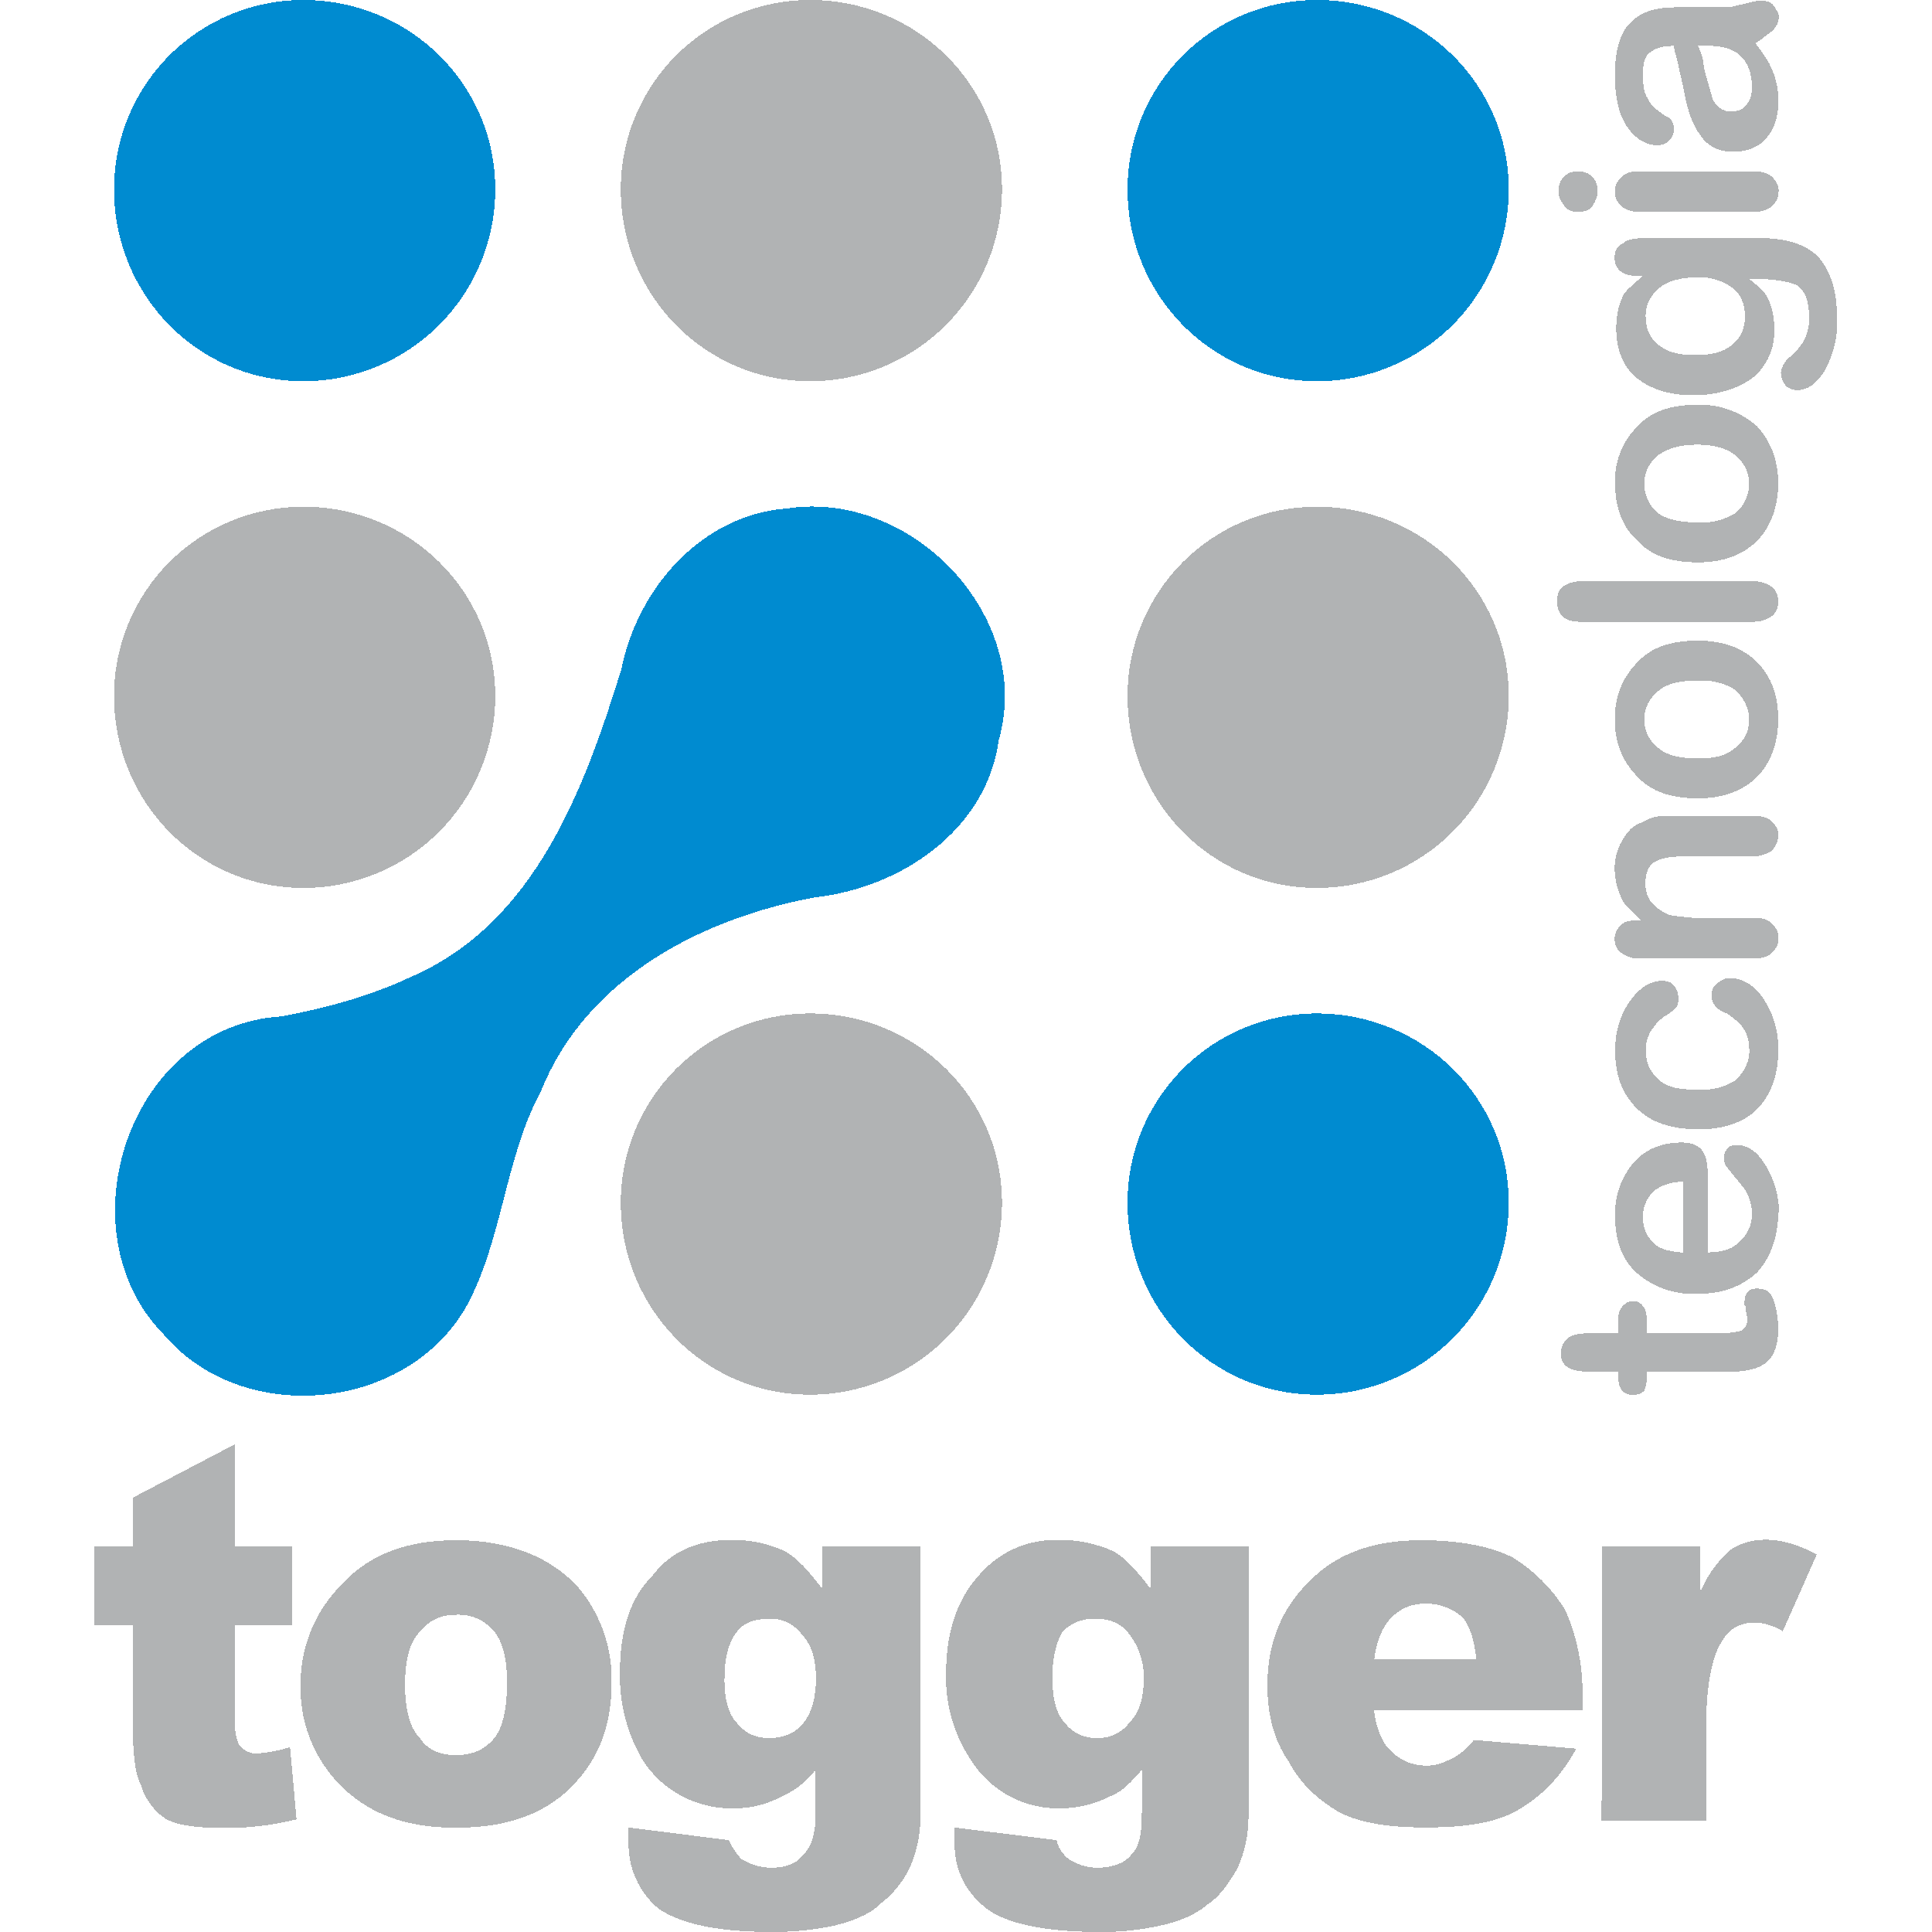
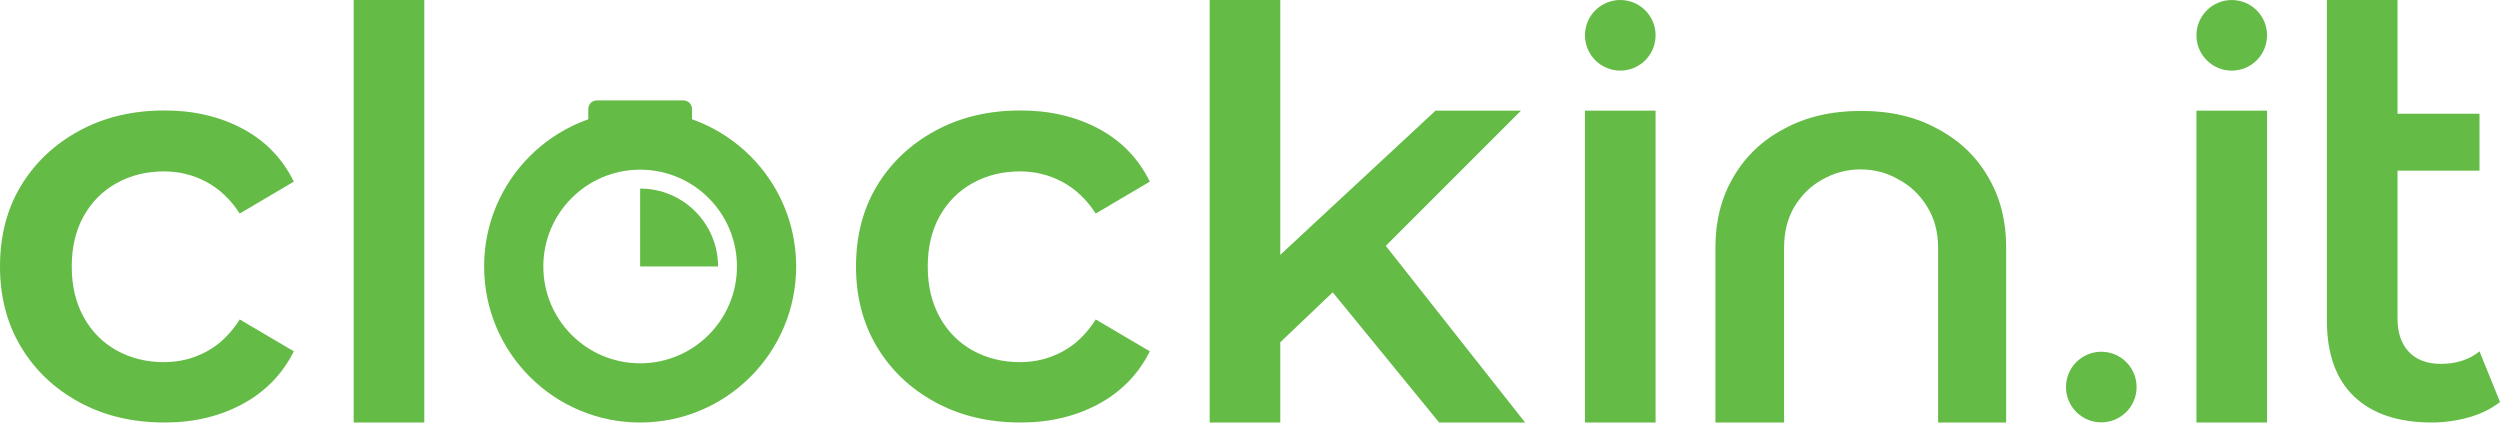
- <svg xmlns="http://www.w3.org/2000/svg" xmlns:xlink="http://www.w3.org/1999/xlink" width="300" height="300" shape-rendering="crispEdges" viewBox="0 0 79.376 79.376" version="1.1" id="svg29">
-   <path d="m 9.643,59.341 v 4.204 h 2.363 v 3.239 H 9.643 v 3.938 c 0,0.444 0.089,0.788 0.177,0.965 0.177,0.177 0.355,0.355 0.699,0.355 a 5.435,5.435 0 0 0 1.398,-0.266 l 0.266,2.973 a 11.979,11.979 0 0 1 -2.973,0.355 c -1.054,0 -1.841,-0.089 -2.363,-0.355 C 6.404,74.481 5.972,73.959 5.794,73.349 5.528,72.828 5.45,71.952 5.45,70.632 V 66.783 H 3.875 v -3.239 h 1.575 v -2.008 z m 2.706,9.883 a 5.768,5.768 0 0 1 1.753,-4.193 c 1.142,-1.22 2.718,-1.752 4.636,-1.752 2.185,0 3.938,0.699 5.08,2.008 a 5.879,5.879 0 0 1 1.309,3.849 c 0,1.752 -0.521,3.15 -1.664,4.292 -1.142,1.142 -2.706,1.664 -4.725,1.664 -1.841,0 -3.239,-0.444 -4.381,-1.398 a 5.657,5.657 0 0 1 -2.008,-4.459 z m 4.293,0 c 0,0.965 0.177,1.752 0.61,2.185 0.344,0.521 0.876,0.699 1.486,0.699 0.61,0 1.131,-0.177 1.575,-0.699 0.344,-0.444 0.521,-1.22 0.521,-2.274 0,-0.965 -0.177,-1.664 -0.521,-2.096 -0.444,-0.521 -0.965,-0.699 -1.486,-0.699 -0.699,0 -1.131,0.177 -1.575,0.699 -0.444,0.444 -0.61,1.22 -0.61,2.185 z m 17.148,-5.69 h 4.026 v 11.203 a 5.102,5.102 0 0 1 -0.444,2.008 4.104,4.104 0 0 1 -1.22,1.486 c -0.444,0.444 -1.142,0.699 -1.841,0.876 a 11.979,11.979 0 0 1 -2.629,0.266 c -2.274,0 -3.76,-0.355 -4.636,-0.965 a 3.439,3.438 0 0 1 -1.22,-2.717 v -0.61 l 4.115,0.521 a 3.217,3.217 0 0 0 0.521,0.788 c 0.344,0.177 0.699,0.344 1.22,0.344 0.61,0 1.054,-0.177 1.309,-0.521 0.355,-0.344 0.521,-0.876 0.521,-1.752 v -1.752 a 3.439,3.438 0 0 1 -1.309,1.054 4.104,4.104 0 0 1 -2.096,0.532 4.326,4.326 0 0 1 -3.671,-1.93 6.766,6.766 0 0 1 -0.965,-3.671 c 0,-1.752 0.444,-3.061 1.32,-3.938 0.788,-1.054 1.919,-1.486 3.239,-1.486 a 5.102,5.102 0 0 1 2.185,0.444 c 0.521,0.266 1.054,0.876 1.575,1.575 z m -4.026,5.513 c 0,0.788 0.177,1.398 0.521,1.752 0.355,0.433 0.788,0.61 1.32,0.61 0.532,0 1.054,-0.177 1.398,-0.61 0.344,-0.433 0.521,-1.054 0.521,-1.841 0,-0.788 -0.177,-1.398 -0.61,-1.841 a 1.553,1.553 0 0 0 -1.309,-0.61 c -0.61,0 -1.054,0.177 -1.32,0.521 -0.344,0.444 -0.521,1.054 -0.521,2.008 z m 17.503,-5.513 h 4.026 v 11.203 a 5.102,5.102 0 0 1 -0.444,2.008 c -0.355,0.61 -0.699,1.142 -1.22,1.486 -0.521,0.444 -1.142,0.699 -1.93,0.876 a 10.87,10.87 0 0 1 -2.54,0.266 c -2.274,0 -3.849,-0.355 -4.636,-0.965 -0.876,-0.699 -1.309,-1.575 -1.309,-2.717 v -0.61 l 4.193,0.521 a 1.331,1.331 0 0 0 0.521,0.788 c 0.255,0.177 0.699,0.344 1.142,0.344 0.61,0 1.131,-0.177 1.398,-0.521 0.355,-0.344 0.444,-0.876 0.444,-1.752 v -1.752 c -0.444,0.521 -0.788,0.876 -1.22,1.054 -0.699,0.355 -1.398,0.532 -2.096,0.532 a 4.215,4.215 0 0 1 -3.671,-1.93 6.101,6.1 0 0 1 -1.054,-3.671 c 0,-1.752 0.521,-3.061 1.32,-3.938 a 4.104,4.104 0 0 1 3.328,-1.486 5.324,5.324 0 0 1 2.185,0.444 c 0.521,0.266 1.054,0.876 1.575,1.575 z m -4.026,5.513 c 0,0.788 0.177,1.398 0.521,1.752 0.344,0.433 0.788,0.61 1.309,0.61 0.521,0 0.965,-0.177 1.309,-0.61 0.444,-0.444 0.61,-1.054 0.61,-1.841 a 2.884,2.884 0 0 0 -0.61,-1.841 c -0.344,-0.444 -0.788,-0.61 -1.398,-0.61 a 1.775,1.775 0 0 0 -1.32,0.521 c -0.266,0.444 -0.433,1.054 -0.433,2.008 z m 21.785,1.22 h -8.574 c 0.089,0.699 0.266,1.131 0.521,1.486 0.444,0.521 0.965,0.788 1.664,0.788 0.433,0 0.788,-0.177 1.131,-0.355 a 2.773,2.773 0 0 0 0.788,-0.699 l 4.204,0.355 c -0.61,1.131 -1.398,1.919 -2.274,2.451 -0.965,0.61 -2.274,0.788 -3.938,0.788 -1.486,0 -2.629,-0.177 -3.505,-0.61 -0.876,-0.521 -1.575,-1.131 -2.096,-2.096 -0.61,-0.876 -0.876,-1.93 -0.876,-3.15 0,-1.752 0.61,-3.15 1.664,-4.193 1.142,-1.22 2.718,-1.752 4.636,-1.752 1.664,0 2.884,0.266 3.76,0.699 a 6.544,6.544 0 0 1 2.185,2.185 8.43,8.43 0 0 1 0.699,3.594 z m -4.37,-2.107 c -0.089,-0.788 -0.266,-1.398 -0.61,-1.752 a 2.218,2.218 0 0 0 -1.486,-0.521 1.886,1.886 0 0 0 -1.575,0.788 c -0.266,0.355 -0.444,0.876 -0.521,1.486 z m 5.158,-4.636 h 4.026 v 1.93 a 4.659,4.659 0 0 1 1.22,-1.752 c 0.344,-0.266 0.876,-0.444 1.486,-0.444 0.61,0 1.309,0.177 2.096,0.61 l -1.398,3.15 c -0.444,-0.266 -0.876,-0.355 -1.142,-0.355 -0.61,0 -1.054,0.266 -1.309,0.699 -0.444,0.61 -0.699,1.841 -0.699,3.671 V 74.791 H 65.802 Z m 7.243,-8.918 c 0,0.666 -0.166,1.098 -0.499,1.375 -0.333,0.277 -0.876,0.388 -1.708,0.388 h -3.194 v 0.222 c 0,0.277 -0.055,0.444 -0.111,0.555 -0.111,0.111 -0.277,0.166 -0.444,0.166 -0.166,0 -0.333,-0.055 -0.444,-0.166 -0.111,-0.111 -0.166,-0.333 -0.166,-0.555 v -0.222 h -0.987 c -0.499,0 -0.821,-0.055 -1.043,-0.166 -0.222,-0.111 -0.333,-0.333 -0.333,-0.599 0,-0.266 0.111,-0.499 0.333,-0.666 0.166,-0.111 0.499,-0.166 0.932,-0.166 h 1.098 v -0.599 c 0,-0.222 0.055,-0.388 0.166,-0.499 0.111,-0.111 0.222,-0.222 0.444,-0.222 0.222,0 0.333,0.111 0.444,0.277 0.111,0.166 0.111,0.388 0.111,0.71 v 0.333 H 70.738 c 0.388,0 0.666,-0.055 0.821,-0.111 0.166,-0.111 0.222,-0.222 0.222,-0.444 0,-0.222 -0.055,-0.333 -0.055,-0.388 0,-0.111 0,-0.166 -0.055,-0.222 0,-0.333 0.055,-0.444 0.166,-0.555 0.111,-0.111 0.222,-0.111 0.388,-0.111 0.277,0 0.499,0.111 0.61,0.388 0.111,0.277 0.222,0.721 0.222,1.264 z m -5.557,-4.57 c 0,0.444 0.166,0.765 0.444,1.043 0.277,0.277 0.721,0.333 1.209,0.388 v -2.917 c -0.499,0 -0.932,0.166 -1.209,0.388 a 1.442,1.442 0 0 0 -0.444,1.098 z m 5.557,-0.222 c 0,1.043 -0.333,1.874 -0.876,2.473 -0.61,0.555 -1.375,0.876 -2.529,0.876 A 3.549,3.549 0 0 1 67.233,52.286 C 66.634,51.743 66.357,50.966 66.357,49.968 a 3.217,3.217 0 0 1 0.765,-2.207 c 0.488,-0.555 1.154,-0.821 1.985,-0.821 0.388,0 0.666,0.111 0.832,0.333 0.166,0.222 0.222,0.555 0.222,0.987 v 3.194 c 0.555,0 0.987,-0.111 1.32,-0.444 0.333,-0.333 0.499,-0.666 0.499,-1.154 0,-0.333 -0.111,-0.721 -0.333,-1.043 l -0.71,-0.876 c -0.111,-0.166 -0.111,-0.277 -0.111,-0.333 0,-0.166 0.055,-0.333 0.166,-0.444 0.111,-0.111 0.222,-0.111 0.388,-0.111 0.444,0 0.821,0.277 1.154,0.821 0.333,0.543 0.555,1.209 0.555,1.93 z m 0,-6.6 c 0,0.987 -0.333,1.819 -0.876,2.363 -0.544,0.543 -1.375,0.821 -2.363,0.821 -1.154,0 -1.985,-0.277 -2.584,-0.876 -0.599,-0.599 -0.876,-1.375 -0.876,-2.363 0,-0.821 0.222,-1.486 0.61,-2.03 0.388,-0.543 0.821,-0.832 1.32,-0.832 0.222,0 0.388,0.055 0.499,0.222 0.111,0.111 0.166,0.277 0.166,0.499 0,0.166 0,0.277 -0.111,0.388 -0.111,0.111 -0.166,0.166 -0.333,0.277 a 1.664,1.664 0 0 0 -0.555,0.499 1.442,1.442 0 0 0 -0.333,0.987 c 0,0.499 0.166,0.876 0.555,1.209 0.388,0.333 0.876,0.388 1.597,0.388 a 2.551,2.551 0 0 0 1.542,-0.388 c 0.333,-0.333 0.555,-0.721 0.555,-1.209 0,-0.488 -0.111,-0.765 -0.333,-1.043 -0.166,-0.166 -0.333,-0.333 -0.61,-0.499 -0.166,-0.055 -0.333,-0.166 -0.388,-0.222 -0.166,-0.166 -0.222,-0.333 -0.222,-0.499 0,-0.166 0.055,-0.388 0.222,-0.499 0.166,-0.111 0.277,-0.222 0.499,-0.222 0.555,0 1.043,0.277 1.431,0.876 0.388,0.599 0.599,1.264 0.599,2.152 z m 0,-8.862 c 0,0.222 -0.111,0.444 -0.277,0.61 -0.166,0.111 -0.444,0.222 -0.721,0.222 h -2.806 c -0.555,0 -0.987,0.055 -1.264,0.222 -0.277,0.166 -0.388,0.499 -0.388,0.876 0,0.377 0.111,0.666 0.333,0.876 a 1.997,1.997 0 0 0 0.666,0.444 c 0.111,0 0.277,0.055 0.499,0.055 0.277,0.055 0.555,0.055 0.932,0.055 h 2.041 c 0.333,0 0.555,0.055 0.721,0.222 0.166,0.166 0.277,0.333 0.277,0.61 0,0.277 -0.111,0.444 -0.277,0.61 -0.166,0.166 -0.444,0.222 -0.721,0.222 h -4.792 c -0.277,0 -0.499,-0.111 -0.666,-0.222 -0.166,-0.111 -0.277,-0.333 -0.277,-0.555 0,-0.277 0.111,-0.444 0.277,-0.61 0.166,-0.166 0.388,-0.166 0.666,-0.166 h 0.166 c -0.277,-0.277 -0.555,-0.499 -0.721,-0.721 a 2.884,2.884 0 0 1 -0.388,-1.431 c 0,-0.499 0.166,-0.932 0.388,-1.264 0.222,-0.333 0.388,-0.499 0.721,-0.61 0.166,-0.111 0.333,-0.166 0.499,-0.222 0.166,-0.055 0.555,-0.055 1.043,-0.055 h 3.084 c 0.277,0 0.555,0.055 0.721,0.222 0.166,0.166 0.277,0.333 0.277,0.61 z m -5.502,-4.792 c 0,0.499 0.222,0.876 0.555,1.154 0.388,0.333 0.932,0.444 1.653,0.444 0.721,0 1.154,-0.111 1.542,-0.444 0.388,-0.333 0.555,-0.666 0.555,-1.154 0,-0.488 -0.222,-0.876 -0.555,-1.209 a 2.551,2.551 0 0 0 -1.542,-0.388 c -0.765,0 -1.264,0.111 -1.653,0.444 -0.333,0.277 -0.555,0.666 -0.555,1.154 z m 5.502,0 c 0,0.987 -0.333,1.819 -0.876,2.363 -0.61,0.599 -1.431,0.876 -2.418,0.876 -1.098,0 -1.93,-0.277 -2.474,-0.876 a 3.106,3.106 0 0 1 -0.932,-2.363 3.106,3.106 0 0 1 0.932,-2.363 c 0.555,-0.61 1.375,-0.876 2.474,-0.876 0.987,0 1.819,0.277 2.418,0.876 0.599,0.599 0.876,1.375 0.876,2.363 z m 0,-4.847 c 0,0.277 -0.111,0.499 -0.277,0.61 -0.166,0.111 -0.388,0.222 -0.721,0.222 h -7.154 c -0.277,0 -0.555,-0.055 -0.71,-0.222 -0.155,-0.166 -0.222,-0.333 -0.222,-0.61 0,-0.277 0.055,-0.444 0.222,-0.61 0.166,-0.111 0.444,-0.222 0.71,-0.222 h 7.154 c 0.333,0 0.555,0.111 0.721,0.222 0.166,0.111 0.277,0.333 0.277,0.61 z m -5.502,-4.847 c 0,0.499 0.222,0.932 0.555,1.209 0.388,0.277 0.932,0.388 1.653,0.388 a 2.551,2.551 0 0 0 1.542,-0.388 c 0.333,-0.277 0.555,-0.71 0.555,-1.209 0,-0.499 -0.222,-0.876 -0.555,-1.154 -0.333,-0.277 -0.876,-0.444 -1.542,-0.444 -0.765,0 -1.264,0.166 -1.653,0.444 -0.333,0.277 -0.555,0.666 -0.555,1.154 z m 5.502,0 c 0,0.987 -0.333,1.819 -0.876,2.363 -0.61,0.599 -1.431,0.876 -2.418,0.876 -1.098,0 -1.93,-0.277 -2.474,-0.876 -0.61,-0.555 -0.932,-1.32 -0.932,-2.363 a 3.106,3.106 0 0 1 0.932,-2.363 c 0.555,-0.61 1.375,-0.876 2.474,-0.876 a 3.549,3.549 0 0 1 2.418,0.876 c 0.555,0.61 0.876,1.375 0.876,2.363 z m -5.446,-6.877 c 0,0.499 0.166,0.876 0.499,1.154 0.388,0.333 0.876,0.444 1.542,0.444 0.666,0 1.154,-0.111 1.542,-0.444 0.333,-0.277 0.499,-0.666 0.499,-1.154 0,-0.488 -0.166,-0.876 -0.499,-1.154 a 2.329,2.329 0 0 0 -1.431,-0.444 c -0.721,0 -1.264,0.166 -1.597,0.444 -0.333,0.277 -0.555,0.666 -0.555,1.154 z m 7.875,0.111 a 4.215,4.215 0 0 1 -0.499,2.096 c -0.333,0.555 -0.71,0.832 -1.154,0.832 -0.166,0 -0.333,-0.055 -0.444,-0.166 -0.111,-0.111 -0.222,-0.333 -0.222,-0.555 0,-0.111 0.055,-0.222 0.111,-0.333 0.055,-0.111 0.111,-0.166 0.222,-0.277 0.277,-0.222 0.444,-0.444 0.555,-0.61 a 1.886,1.886 0 0 0 0.277,-0.987 c 0,-0.71 -0.166,-1.154 -0.499,-1.375 -0.333,-0.166 -0.987,-0.277 -1.985,-0.277 0.277,0.222 0.555,0.444 0.71,0.666 a 2.662,2.662 0 0 1 0.333,1.375 2.44,2.44 0 0 1 -0.876,2.03 c -0.61,0.444 -1.431,0.721 -2.474,0.721 -0.987,0 -1.764,-0.277 -2.307,-0.721 -0.544,-0.444 -0.832,-1.154 -0.832,-2.03 0,-0.555 0.111,-1.043 0.333,-1.431 0.166,-0.222 0.444,-0.444 0.765,-0.721 h -0.222 c -0.277,0 -0.499,-0.055 -0.666,-0.166 -0.166,-0.111 -0.277,-0.333 -0.277,-0.555 0,-0.333 0.111,-0.499 0.333,-0.61 0.166,-0.166 0.499,-0.222 0.876,-0.222 h 4.792 c 1.098,0 1.875,0.277 2.363,0.765 0.499,0.555 0.776,1.375 0.776,2.529 z M 73.067,7.875 c 0,0.277 -0.111,0.444 -0.277,0.61 A 1.22,1.22 0 0 1 72.069,8.707 H 67.333 A 1.22,1.22 0 0 1 66.623,8.485 c -0.166,-0.166 -0.277,-0.333 -0.277,-0.61 0,-0.277 0.111,-0.444 0.277,-0.61 0.166,-0.166 0.388,-0.222 0.666,-0.222 h 4.792 c 0.277,0 0.555,0.055 0.721,0.222 0.166,0.166 0.277,0.333 0.277,0.61 z m -7.432,0 c 0,0.222 -0.111,0.444 -0.222,0.61 -0.111,0.166 -0.333,0.222 -0.61,0.222 -0.277,0 -0.444,-0.111 -0.555,-0.277 -0.111,-0.166 -0.222,-0.333 -0.222,-0.555 0,-0.222 0.055,-0.444 0.222,-0.61 0.166,-0.166 0.333,-0.222 0.555,-0.222 0.277,0 0.444,0.055 0.61,0.222 0.166,0.166 0.222,0.333 0.222,0.61 z m 4.126,-6.001 c 0.055,0.111 0.111,0.277 0.166,0.444 0.055,0.166 0.055,0.333 0.111,0.61 l 0.333,1.154 c 0.166,0.333 0.444,0.499 0.721,0.499 0.277,0 0.499,-0.055 0.666,-0.277 0.166,-0.222 0.222,-0.444 0.222,-0.721 0,-0.555 -0.166,-0.987 -0.444,-1.264 -0.333,-0.333 -0.832,-0.444 -1.486,-0.444 z M 73.067,0.776 c 0,0.166 -0.111,0.388 -0.333,0.555 -0.166,0.111 -0.333,0.277 -0.61,0.444 0.277,0.388 0.499,0.666 0.61,0.932 0.222,0.444 0.333,0.932 0.333,1.431 0,0.666 -0.166,1.154 -0.499,1.542 -0.333,0.388 -0.821,0.555 -1.375,0.555 -0.555,0 -1.043,-0.222 -1.32,-0.666 -0.277,-0.333 -0.499,-0.876 -0.666,-1.708 -0.055,-0.388 -0.166,-0.721 -0.222,-1.043 -0.055,-0.322 -0.166,-0.599 -0.222,-0.932 -0.499,0 -0.765,0.111 -0.987,0.277 -0.222,0.166 -0.277,0.499 -0.277,0.932 0,0.433 0.055,0.765 0.222,0.987 0.055,0.166 0.222,0.333 0.444,0.499 0.222,0.166 0.333,0.222 0.444,0.277 0.111,0.111 0.166,0.277 0.166,0.444 0,0.166 -0.055,0.333 -0.166,0.444 -0.111,0.111 -0.277,0.222 -0.499,0.222 -0.499,0 -0.932,-0.277 -1.264,-0.765 -0.333,-0.488 -0.499,-1.209 -0.499,-2.096 0,-1.043 0.222,-1.764 0.61,-2.141 0.388,-0.444 0.987,-0.666 1.93,-0.666 h 1.941 c 0.166,0 0.277,0 0.444,-0.055 0.166,-0.055 0.333,-0.055 0.499,-0.111 0.166,-0.055 0.277,-0.055 0.444,-0.111 0.388,0 0.555,0.055 0.666,0.222 0.111,0.166 0.222,0.333 0.222,0.555 z" id="path2" style="fill:#b1b3b4;fill-rule:evenodd;stroke-width:11.092" />
-   <use xlink:href="#A" id="use4" x="0" y="0" width="100%" height="100%" transform="matrix(11.092,0,0,11.09168,-637.3198,-426.2756)" style="fill:#b1b3b4;fill-rule:evenodd" />
-   <use x="1.877" y="-1.877" xlink:href="#A" id="use6" width="100%" height="100%" transform="matrix(11.092,0,0,11.09168,-637.3198,-426.2756)" style="fill:#b1b3b4;fill-rule:evenodd" />
-   <use x="1.877" y="1.877" xlink:href="#A" id="use8" width="100%" height="100%" transform="matrix(11.092,0,0,11.09168,-637.3198,-426.2756)" style="fill:#b1b3b4;fill-rule:evenodd" />
-   <use x="3.754" xlink:href="#A" id="use10" y="0" width="100%" height="100%" transform="matrix(11.092,0,0,11.09168,-637.3198,-426.2756)" style="fill:#b1b3b4;fill-rule:evenodd" />
-   <use y="-1.877" xlink:href="#A" id="use14" x="0" width="100%" height="100%" transform="matrix(11.092,0,0,11.09168,-637.3198,-426.2756)" style="fill:#008bd0;fill-rule:evenodd" />
-   <use x="3.754" y="-1.877" xlink:href="#A" id="use16" width="100%" height="100%" transform="matrix(11.092,0,0,11.09168,-637.3198,-426.2756)" style="fill:#008bd0;fill-rule:evenodd" />
-   <use x="3.754" y="1.877" xlink:href="#A" id="use18" width="100%" height="100%" transform="matrix(11.092,0,0,11.09168,-637.3198,-426.2756)" style="fill:#008bd0;fill-rule:evenodd" />
-   <path d="m 11.551,41.76 c -6.256,0.39 -8.988,8.789 -4.853,13.036 3.196,3.81 9.892,3.247 12.42,-1.043 1.544,-2.774 1.597,-6.122 3.113,-8.933 1.855,-4.632 6.605,-7.1 11.276,-7.955 3.504,-0.398 7.016,-2.744 7.527,-6.453 1.445,-5.102 -3.581,-10.297 -8.684,-9.524 -3.524,0.255 -6.155,3.28 -6.821,6.605 -1.518,4.905 -3.548,10.437 -8.632,12.636 -1.691,0.799 -3.512,1.292 -5.346,1.63 z" id="path20" style="fill:#008bd0;fill-rule:evenodd;stroke-width:11.092" />
-   <defs id="defs27">
-     <path id="A" d="M58.581 40.309a.7.7 0 0 0-.701.701c0 .394.312.711.701.711a.71.71 0 0 0 .711-.711c0-.389-.317-.701-.711-.701z" />
-   </defs>
+ <svg xmlns="http://www.w3.org/2000/svg" width="153.653mm" height="25.968mm" viewBox="0 0 153.653 25.968" version="1.1" id="svg1">
+   <defs id="defs1" />
+   <g id="layer1" transform="translate(-30.87543,-116.555)">
+     <g id="g6" transform="matrix(0.3527778,0,0,-0.3527778,-586.2733,362.4915)">
+       <path d="m 1769.735,665.249 c 2.446,1.355 5.191,2.033 8.234,2.033 2.644,0 5.109,-0.611 7.391,-1.834 2.281,-1.225 4.216,-3.061 5.804,-5.506 l 9.424,5.556 c -1.984,4.034 -4.96,7.109 -8.928,9.226 -3.969,2.116 -8.499,3.175 -13.592,3.175 -5.556,0 -10.5,-1.175 -14.831,-3.522 -4.333,-2.349 -7.722,-5.541 -10.169,-9.574 -2.447,-4.035 -3.67,-8.73 -3.67,-14.086 0,-5.293 1.223,-9.97 3.67,-14.038 2.446,-4.067 5.836,-7.277 10.169,-9.623 4.331,-2.349 9.275,-3.522 14.831,-3.522 5.093,0 9.623,1.075 13.592,3.224 3.968,2.149 6.944,5.209 8.928,9.178 l -9.424,5.554 c -1.588,-2.513 -3.523,-4.381 -5.804,-5.605 -2.282,-1.225 -4.746,-1.835 -7.391,-1.835 -3.043,0 -5.789,0.677 -8.234,2.034 -2.447,1.354 -4.365,3.289 -5.754,5.804 -1.388,2.513 -2.082,5.456 -2.082,8.829 0,3.373 0.694,6.299 2.082,8.779 1.389,2.481 3.307,4.398 5.754,5.755" style="fill:#64bb46;fill-opacity:1;fill-rule:nonzero;stroke:none;stroke-width:0.985" id="path931" />
+       <path d="m 1811.014,623.533 h 12.301 v 73.61 h -12.301 z" style="fill:#64bb46;fill-opacity:1;fill-rule:nonzero;stroke:none;stroke-width:0.985" id="path933" />
+       <path d="m 1918.869,665.249 c 2.446,1.355 5.19,2.033 8.233,2.033 2.645,0 5.109,-0.611 7.392,-1.834 2.281,-1.225 4.216,-3.061 5.804,-5.506 l 9.424,5.556 c -1.984,4.034 -4.96,7.109 -8.928,9.226 -3.97,2.116 -8.499,3.175 -13.592,3.175 -5.556,0 -10.5,-1.175 -14.832,-3.522 -4.332,-2.349 -7.721,-5.541 -10.168,-9.574 -2.447,-4.035 -3.67,-8.73 -3.67,-14.086 0,-5.293 1.223,-9.97 3.67,-14.038 2.446,-4.067 5.836,-7.277 10.168,-9.623 4.332,-2.349 9.276,-3.522 14.832,-3.522 5.093,0 9.623,1.075 13.592,3.224 3.967,2.149 6.944,5.209 8.928,9.178 l -9.424,5.554 c -1.588,-2.513 -3.522,-4.381 -5.804,-5.605 -2.282,-1.225 -4.746,-1.835 -7.392,-1.835 -3.043,0 -5.788,0.677 -8.233,2.034 -2.447,1.354 -4.365,3.289 -5.754,5.804 -1.388,2.513 -2.083,5.456 -2.083,8.829 0,3.373 0.695,6.299 2.083,8.779 1.389,2.481 3.307,4.398 5.754,5.755" style="fill:#64bb46;fill-opacity:1;fill-rule:nonzero;stroke:none;stroke-width:0.985" id="path935" />
+       <path d="m 2014.38,677.864 h -14.881 l -27.05,-25.117 v 44.395 h -12.301 v -73.609 h 12.301 v 13.98 l 9.134,8.706 18.544,-22.686 h 14.98 l -24.28,30.779 z" style="fill:#64bb46;fill-opacity:1;fill-rule:nonzero;stroke:none;stroke-width:0.985" id="path937" />
+       <path d="m 2181.379,635.934 c -1.785,-1.456 -4.035,-2.183 -6.747,-2.183 -2.381,0 -4.232,0.694 -5.554,2.083 -1.324,1.389 -1.985,3.34 -1.985,5.853 v 25.719 h 14.286 v 9.921 h -14.286 v 19.812 h -12.301 v -55.848 c 0,-5.82 1.587,-10.235 4.762,-13.243 3.175,-3.011 7.671,-4.514 13.492,-4.514 2.183,0 4.332,0.298 6.449,0.893 2.116,0.596 3.934,1.488 5.457,2.679 z" style="font-variation-settings:normal;vector-effect:none;fill:#64bb46;fill-opacity:1;fill-rule:nonzero;stroke:none;stroke-width:0.985;stroke-linecap:butt;stroke-linejoin:miter;stroke-miterlimit:4;stroke-dasharray:none;stroke-dashoffset:0;stroke-opacity:1;-inkscape-stroke:none;stop-color:#000000" id="path939" />
+       <g aria-label="n" transform="matrix(1,0,0,-1,1483.159,-1158.821)" id="g943" style="font-size:103.999px;line-height:1.25;font-family:MuseoModerno;-inkscape-font-specification:'MuseoModerno, @wght=500';font-variation-settings:'wght' 500;vector-effect:none;fill:#64bb46;fill-opacity:1;stroke-width:1.044;stop-color:#000000">
+         <path d="m 565.103,-1782.354 v -30.576 q 0,-6.864 3.12,-12.168 3.12,-5.408 8.84,-8.424 5.72,-3.12 13.416,-3.12 7.696,0 13.312,3.12 5.72,3.016 8.84,8.424 3.12,5.304 3.12,12.168 v 30.576 h -11.856 v -30.472 q 0,-4.056 -1.872,-7.072 -1.872,-3.12 -4.992,-4.784 -3.016,-1.768 -6.656,-1.768 -3.536,0 -6.656,1.768 -3.016,1.664 -4.888,4.784 -1.768,3.016 -1.768,7.072 v 30.472 z" style="vector-effect:none;fill:#64bb46;fill-opacity:1;stop-color:#000000;stop-opacity:1" id="path941" />
+       </g>
+       <g id="g949" transform="translate(1456.236,-878.8321)" style="fill:#64bb46;fill-opacity:1">
+         <path d="m 569.297,1502.365 h 12.301 v 54.332 h -12.301 z" style="font-variation-settings:normal;vector-effect:none;fill:#64bb46;fill-opacity:1;fill-rule:nonzero;stroke:none;stroke-width:0.985;stroke-linecap:butt;stroke-linejoin:miter;stroke-miterlimit:4;stroke-dasharray:none;stroke-dashoffset:0;stroke-opacity:1;-inkscape-stroke:none;stop-color:#000000" id="path945" />
+         <circle style="font-variation-settings:normal;vector-effect:none;fill:#64bb46;fill-opacity:1;stroke:none;stroke-width:0.985;stroke-linecap:butt;stroke-linejoin:miter;stroke-miterlimit:4;stroke-dasharray:none;stroke-dashoffset:0;stroke-opacity:1;-inkscape-stroke:none;stop-color:#000000" id="circle947" transform="scale(1,-1)" cx="575.449" cy="-1569.824" r="6.151" />
+       </g>
+       <g id="g955" transform="translate(1456.236,-878.8321)" style="fill:#64bb46;fill-opacity:1">
+         <path d="m 675.827,1502.365 h 12.301 v 54.332 h -12.301 z" style="font-variation-settings:normal;vector-effect:none;fill:#64bb46;fill-opacity:1;fill-rule:nonzero;stroke:none;stroke-width:0.985;stroke-linecap:butt;stroke-linejoin:miter;stroke-miterlimit:4;stroke-dasharray:none;stroke-dashoffset:0;stroke-opacity:1;-inkscape-stroke:none;stop-color:#000000" id="path951" />
+         <circle style="font-variation-settings:normal;vector-effect:none;fill:#64bb46;fill-opacity:1;stroke:none;stroke-width:0.985;stroke-linecap:butt;stroke-linejoin:miter;stroke-miterlimit:4;stroke-dasharray:none;stroke-dashoffset:0;stroke-opacity:1;-inkscape-stroke:none;stop-color:#000000" id="circle953" transform="scale(1,-1)" cx="681.979" cy="-1569.82" r="6.151" />
+       </g>
+       <circle style="font-variation-settings:normal;vector-effect:none;fill:#64bb46;fill-opacity:1;stroke:none;stroke-width:0.985;stroke-linecap:butt;stroke-linejoin:miter;stroke-miterlimit:4;stroke-dasharray:none;stroke-dashoffset:0;stroke-opacity:1;-inkscape-stroke:none;stop-color:#000000" id="circle957" transform="scale(1,-1)" cx="2115.487" cy="-629.71" r="6.151" />
+       <g id="g1017" transform="matrix(0.2797109,0,0,0.2797109,1318.847,461.5232)" style="fill:#64bb46;fill-opacity:1">
+         <rect style="font-variation-settings:normal;vector-effect:none;fill:#64bb46;fill-opacity:1;stroke:none;stroke-width:2.61;stroke-linecap:butt;stroke-linejoin:miter;stroke-miterlimit:4;stroke-dasharray:none;stroke-dashoffset:0;stroke-opacity:1;-inkscape-stroke:none;stop-color:#000000" id="rect1011" width="64.588" height="38.997" x="1905.694" y="-779.82" transform="scale(1,-1)" ry="5.29" />
+         <path id="path1013" style="font-variation-settings:normal;vector-effect:none;fill:#64bb46;fill-opacity:1;stroke:none;stroke-width:3.52;stroke-linecap:butt;stroke-linejoin:miter;stroke-miterlimit:4;stroke-dasharray:none;stroke-dashoffset:0;stroke-opacity:1;-inkscape-stroke:none;stop-color:#000000" d="m 1937.988,773.563 a 97.18,97.18 0 0 1 -97.179,-97.179 97.18,97.18 0 0 1 97.179,-97.179 97.18,97.18 0 0 1 97.179,97.179 97.18,97.18 0 0 1 -97.179,97.179 z m 0,-36.875 a 60.305,60.305 0 0 0 60.305,-60.305 60.305,60.305 0 0 0 -60.305,-60.305 60.305,60.305 0 0 0 -60.305,60.305 60.305,60.305 0 0 0 60.305,60.305 z" />
+         <path style="font-variation-settings:normal;opacity:1;fill:#64bb46;fill-opacity:1;stroke:none;stroke-width:4.308;stroke-linecap:butt;stroke-linejoin:miter;stroke-miterlimit:4;stroke-dasharray:none;stroke-dashoffset:0;stroke-opacity:1;stop-color:#000000;stop-opacity:1" id="path1015" transform="scale(1,-1)" d="m 1937.988,-724.915 a 48.531,48.531 0 0 1 48.531,48.531 h -48.531 z" />
+       </g>
+     </g>
+   </g>
</svg>
